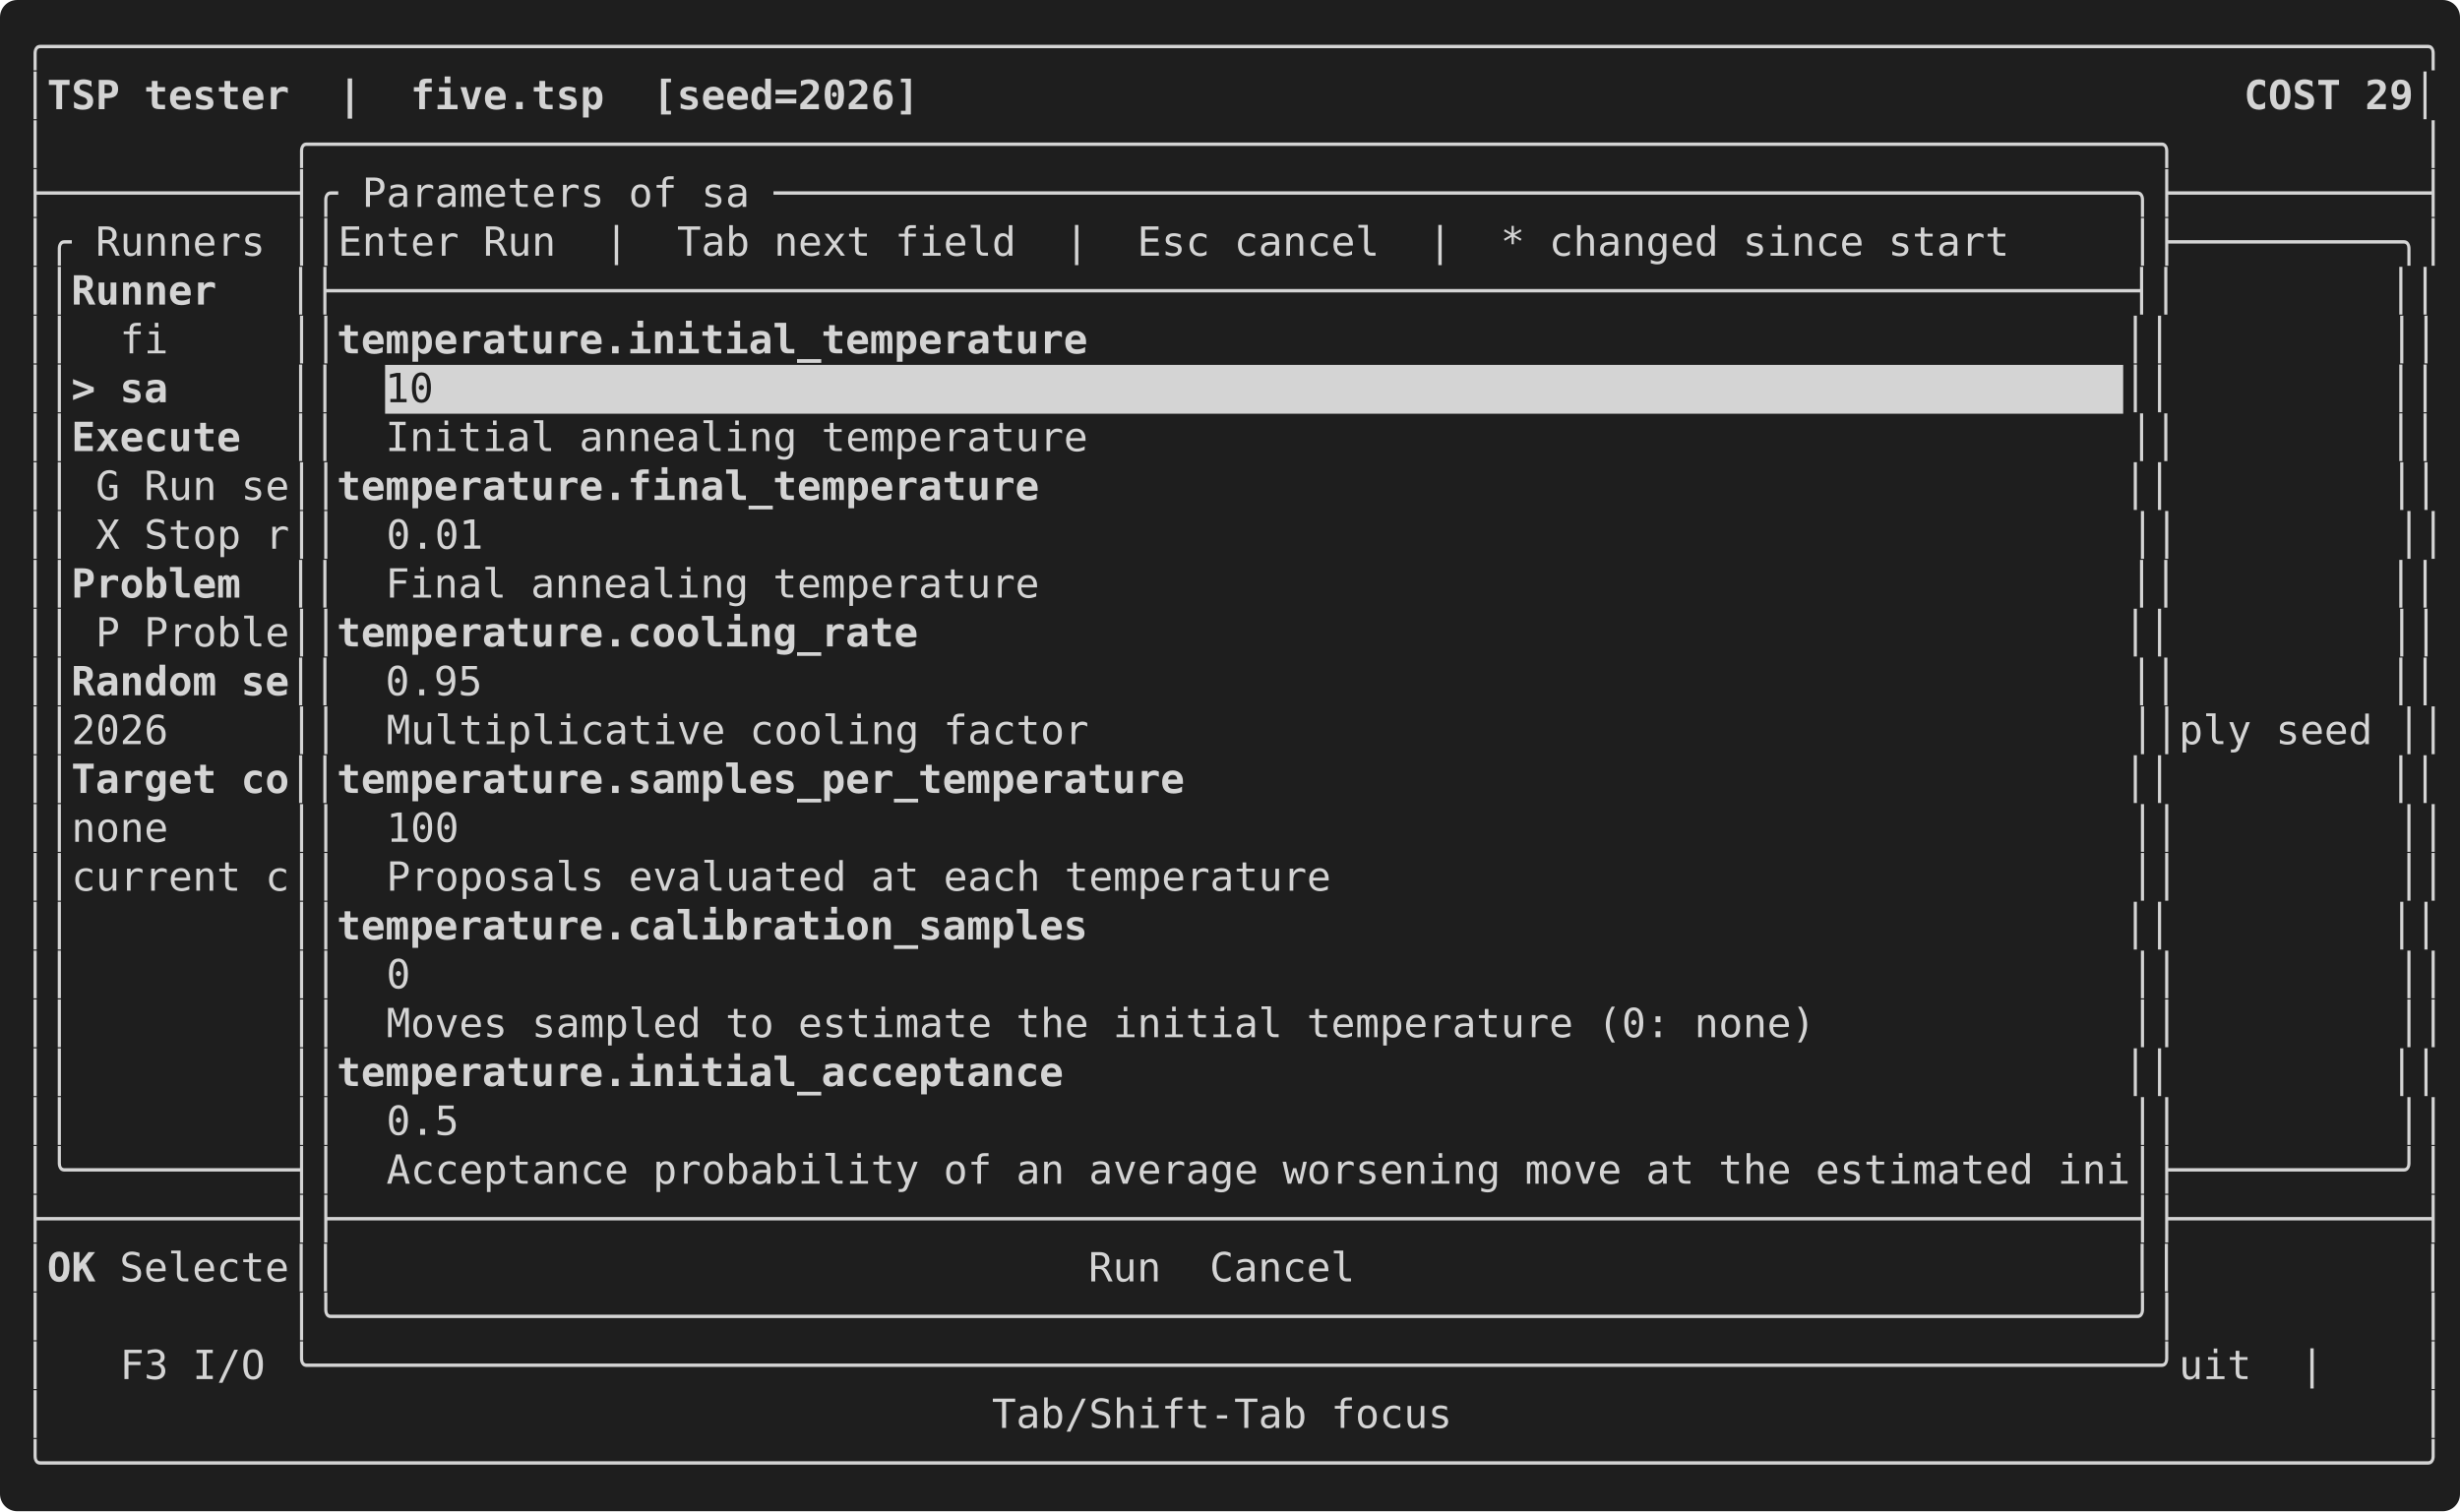
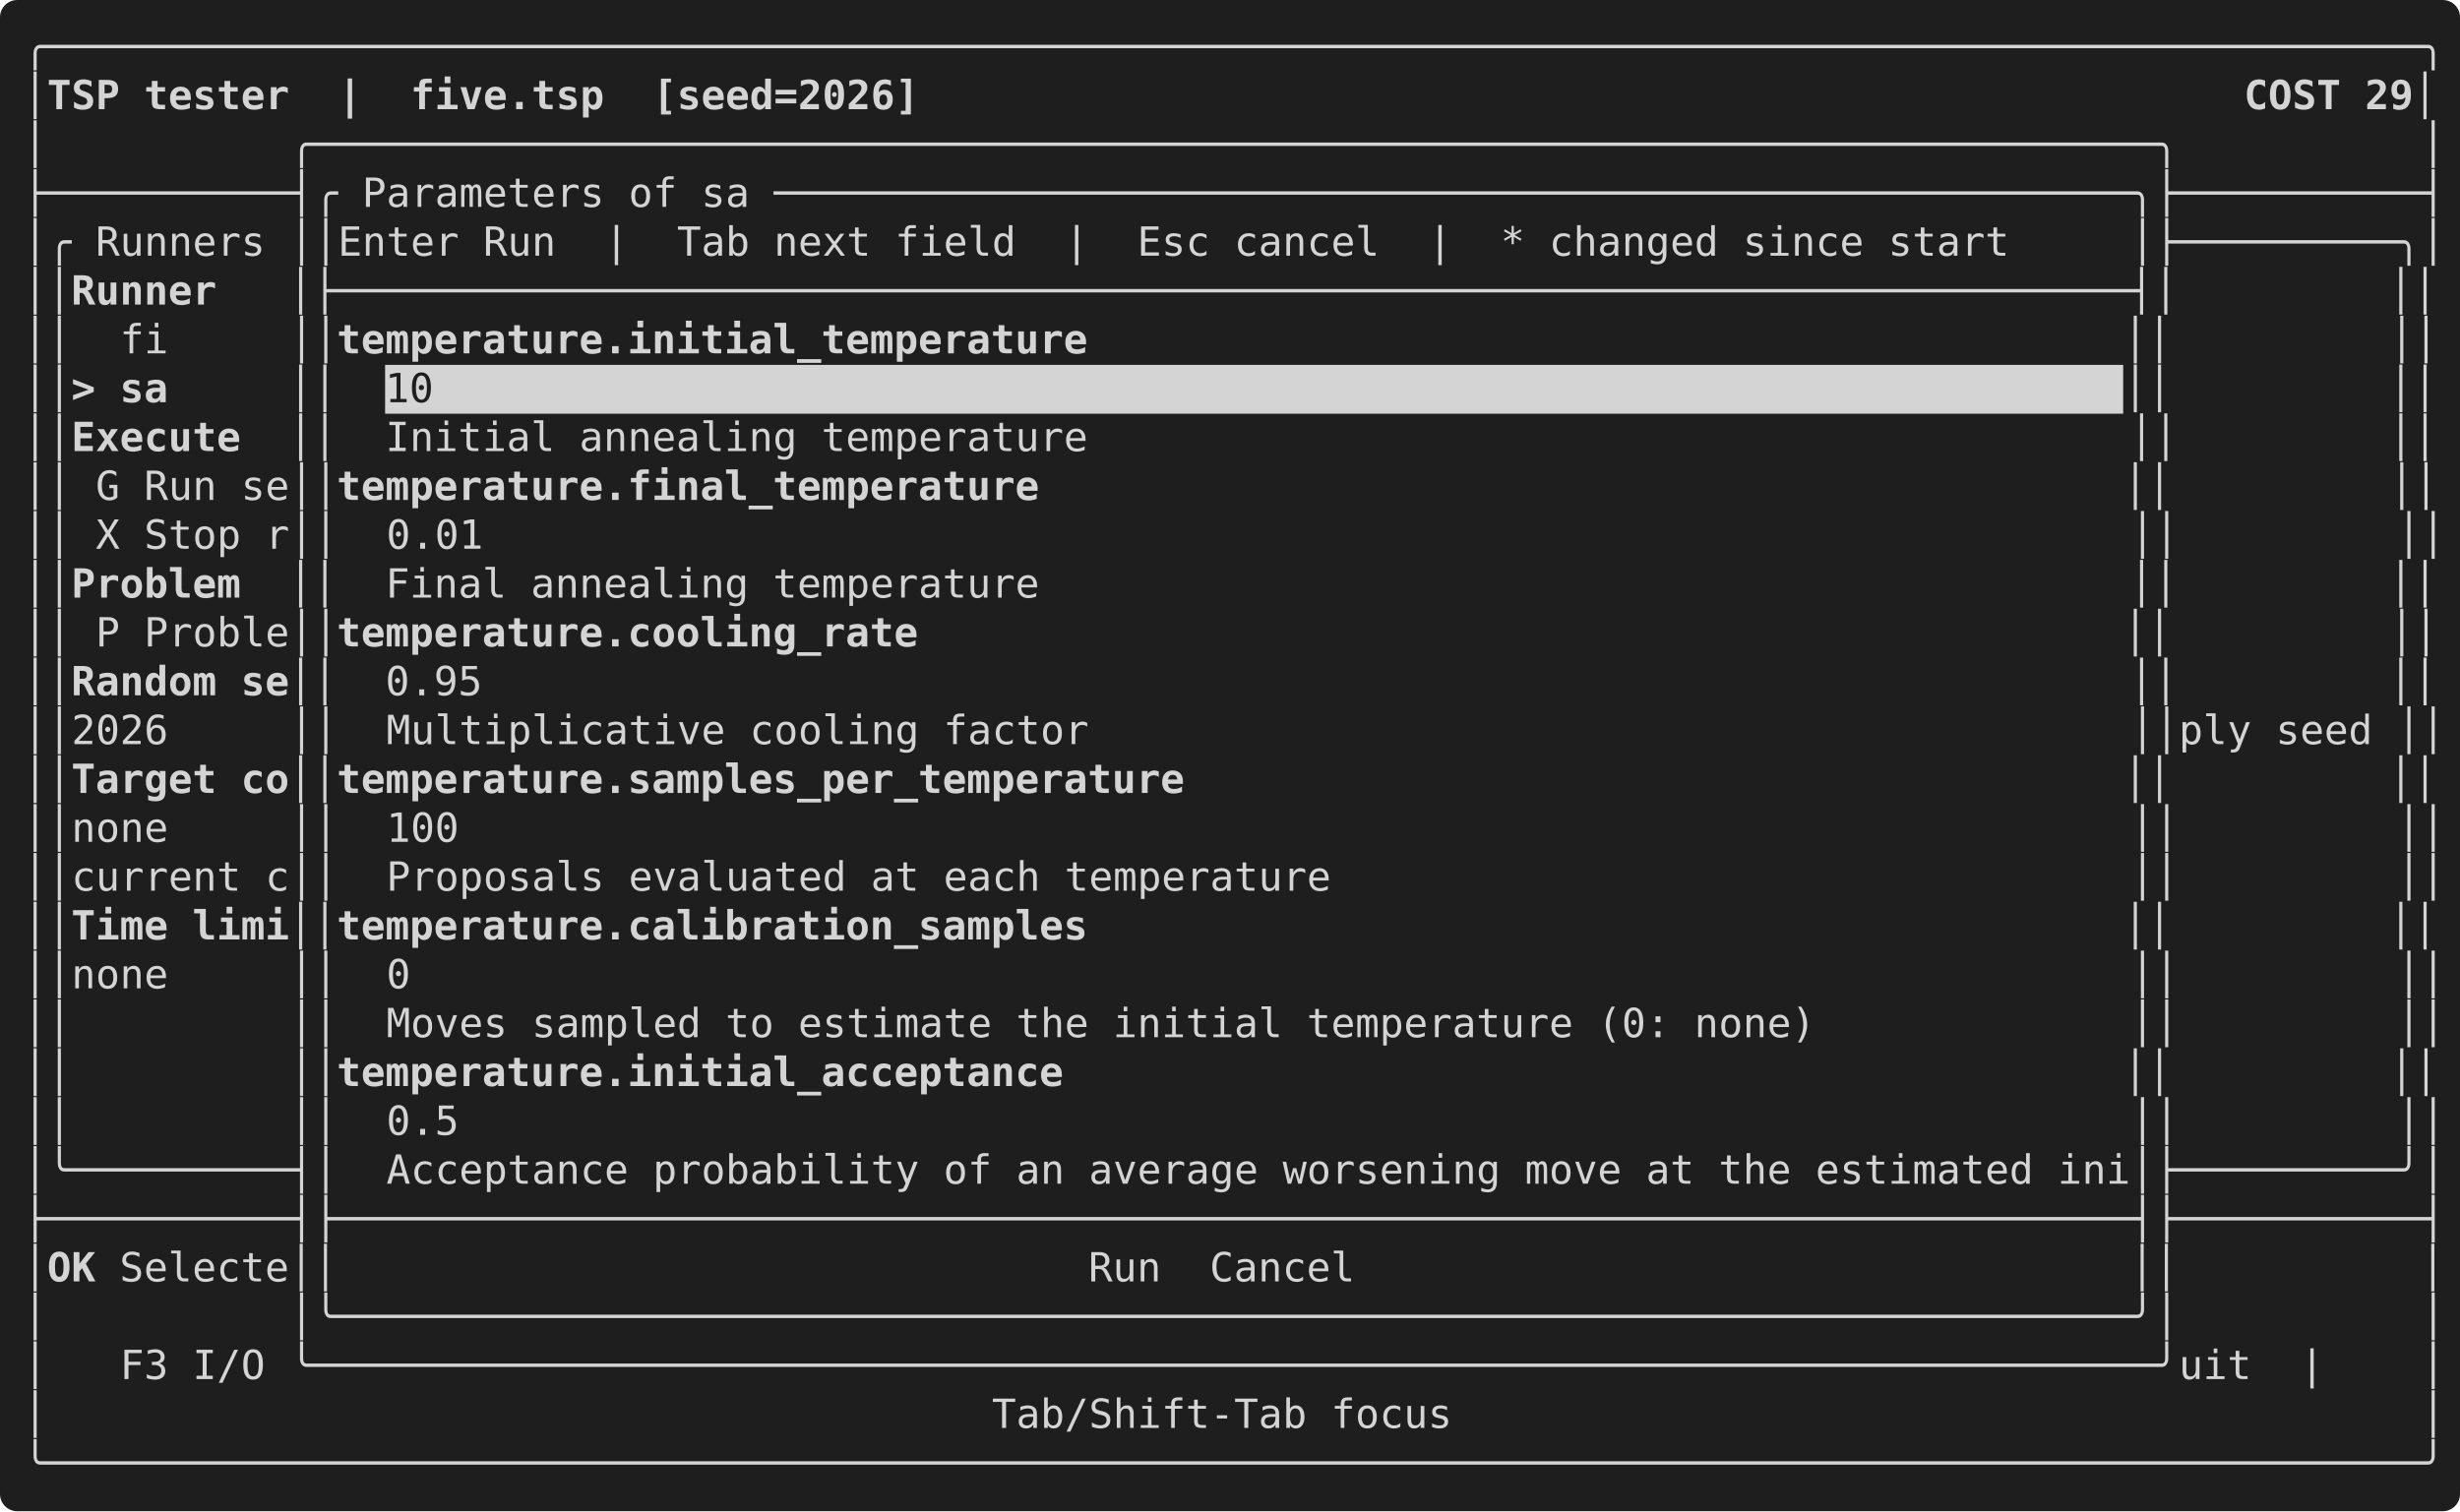
<svg xmlns="http://www.w3.org/2000/svg" width="856" height="526" viewBox="0 0 856 526">
  <rect width="100%" height="100%" rx="6" fill="#1e1e1e" />
  <g font-family="Menlo, Consolas, 'DejaVu Sans Mono', monospace" font-size="14">
    <text x="8.0 16.4 24.8 33.2 41.6 50.0 58.4 66.8 75.2 83.6 92.0 100.4 108.8 117.2 125.6 134.0 142.4 150.8 159.2 167.6 176.0 184.4 192.8 201.2 209.6 218.0 226.4 234.8 243.2 251.6 260.0 268.4 276.8 285.2 293.6 302.0 310.4 318.8 327.2 335.6 344.0 352.4 360.8 369.2 377.6 386.0 394.4 402.8 411.2 419.6 428.0 436.4 444.8 453.2 461.6 470.0 478.4 486.8 495.2 503.6 512.0 520.4 528.8 537.2 545.6 554.0 562.4 570.8 579.2 587.6 596.0 604.4 612.8 621.2 629.6 638.0 646.4 654.8 663.2 671.6 680.0 688.4 696.8 705.2 713.6 722.0 730.4 738.8 747.2 755.6 764.0 772.4 780.8 789.2 797.6 806.0 814.4 822.8 831.2 839.6" y="21" fill="#d4d4d4" xml:space="preserve">╭──────────────────────────────────────────────────────────────────────────────────────────────────╮</text>
    <text x="8.0" y="38" fill="#d4d4d4" xml:space="preserve">│</text>
    <text x="16.4 24.8 33.2 41.6 50.0 58.4 66.8 75.2 83.6 92.0 100.4 108.8 117.2 125.6 134.0 142.4 150.8 159.2 167.6 176.0 184.4 192.8 201.2 209.6 218.0 226.4 234.8 243.2 251.6 260.0 268.4 276.8 285.2 293.6 302.0 310.4" y="38" fill="#d4d4d4" font-weight="bold" xml:space="preserve">TSP tester  |  five.tsp  [seed=2026]</text>
    <text x="780.8 789.2 797.6 806.0 814.4 822.8 831.2" y="38" fill="#d4d4d4" font-weight="bold" xml:space="preserve">COST 29</text>
    <text x="839.6" y="38" fill="#d4d4d4" xml:space="preserve">│</text>
    <text x="8.0 16.4 24.8 33.2 41.6 50.0 58.4 66.8 75.2 83.6 92.0 100.4 108.8 117.2 125.6 134.0 142.4 150.8 159.2 167.6 176.0 184.4 192.8 201.2 209.6 218.0 226.4 234.8 243.2 251.6 260.0 268.4 276.8 285.2 293.6 302.0 310.4 318.8 327.2 335.6 344.0 352.4 360.8 369.2 377.6 386.0 394.4 402.8 411.2 419.6 428.0 436.4 444.8 453.2 461.6 470.0 478.4 486.8 495.2 503.6 512.0 520.4 528.8 537.2 545.6 554.0 562.4 570.8 579.2 587.6 596.0 604.4 612.8 621.2 629.6 638.0 646.4 654.8 663.2 671.6 680.0 688.4 696.8 705.2 713.6 722.0 730.4 738.8 747.2 755.6 764.0 772.4 780.8 789.2 797.6 806.0 814.4 822.8 831.2 839.6" y="55" fill="#d4d4d4" xml:space="preserve">│          ╭────────────────────────────────────────────────────────────────────────────╮          │</text>
    <text x="8.0 16.4 24.8 33.2 41.6 50.0 58.4 66.8 75.2 83.6 92.0 100.4 108.8 117.2 125.6 134.0 142.4 150.8 159.2 167.6 176.0 184.4 192.8 201.2 209.6 218.0 226.4 234.8 243.2 251.6 260.0 268.4 276.8 285.2 293.6 302.0 310.4 318.8 327.2 335.6 344.0 352.4 360.8 369.2 377.6 386.0 394.4 402.8 411.2 419.6 428.0 436.4 444.8 453.2 461.6 470.0 478.4 486.8 495.2 503.6 512.0 520.4 528.8 537.2 545.6 554.0 562.4 570.8 579.2 587.6 596.0 604.4 612.8 621.2 629.6 638.0 646.4 654.8 663.2 671.6 680.0 688.4 696.8 705.2 713.6 722.0 730.4 738.8 747.2 755.6 764.0 772.4 780.8 789.2 797.6 806.0 814.4 822.8 831.2 839.6" y="72" fill="#d4d4d4" xml:space="preserve">├──────────┤╭ Parameters of sa ────────────────────────────────────────────────────────╮├──────────┤</text>
    <text x="8.0 16.4 24.8 33.2 41.6 50.0 58.4 66.8 75.2 83.6 92.0 100.4 108.8 117.2 125.6 134.0 142.4 150.8 159.2 167.6 176.0 184.4 192.8 201.2 209.6 218.0 226.4 234.8 243.2 251.6 260.0 268.4 276.8 285.2 293.6 302.0 310.4 318.8 327.2 335.6 344.0 352.4 360.8 369.2 377.6 386.0 394.4 402.8 411.2 419.6 428.0 436.4 444.8 453.2 461.6 470.0 478.4 486.8 495.2 503.6 512.0 520.4 528.8 537.2 545.6 554.0 562.4 570.8 579.2 587.6 596.0 604.4 612.8 621.2 629.6 638.0 646.4 654.8 663.2 671.6 680.0 688.4 696.8 705.2 713.6 722.0 730.4 738.8 747.2 755.6 764.0 772.4 780.8 789.2 797.6 806.0 814.4 822.8 831.2 839.6" y="89" fill="#d4d4d4" xml:space="preserve">│╭ Runners ││Enter Run  |  Tab next field  |  Esc cancel  |  * changed since start     │├─────────╮│</text>
    <text x="8.0 16.4" y="106" fill="#d4d4d4" xml:space="preserve">││</text>
    <text x="24.8 33.2 41.6 50.0 58.4 66.8 75.2 83.6 92.0" y="106" fill="#d4d4d4" font-weight="bold" xml:space="preserve">Runner   </text>
    <text x="100.4 108.8 117.2 125.6 134.0 142.4 150.8 159.2 167.6 176.0 184.4 192.8 201.2 209.6 218.0 226.4 234.8 243.2 251.6 260.0 268.4 276.8 285.2 293.6 302.0 310.4 318.8 327.2 335.6 344.0 352.4 360.8 369.2 377.6 386.0 394.4 402.8 411.2 419.6 428.0 436.4 444.8 453.2 461.6 470.0 478.4 486.8 495.2 503.6 512.0 520.4 528.8 537.2 545.6 554.0 562.4 570.8 579.2 587.6 596.0 604.4 612.8 621.2 629.6 638.0 646.4 654.8 663.2 671.6 680.0 688.4 696.8 705.2 713.6 722.0 730.4 738.8 747.2" y="106" fill="#d4d4d4" xml:space="preserve">│├──────────────────────────────────────────────────────────────────────────┤│</text>
    <text x="831.2 839.6" y="106" fill="#d4d4d4" xml:space="preserve">││</text>
    <text x="8.0 16.4 24.8 33.2 41.6 50.0 58.4 66.8 75.2 83.6 92.0 100.4 108.8" y="123" fill="#d4d4d4" xml:space="preserve">││  fi     ││</text>
    <text x="117.2 125.6 134.0 142.4 150.8 159.2 167.6 176.0 184.4 192.8 201.2 209.6 218.0 226.4 234.8 243.2 251.6 260.0 268.4 276.8 285.2 293.6 302.0 310.4 318.8 327.2 335.6 344.0 352.4 360.8 369.2 377.6 386.0 394.4 402.8 411.2 419.6 428.0 436.4 444.8 453.2 461.6 470.0 478.4 486.8 495.2 503.6 512.0 520.4 528.8 537.2 545.6 554.0 562.4 570.8 579.2 587.6 596.0 604.4 612.8 621.2 629.6 638.0 646.4 654.8 663.2 671.6 680.0 688.4 696.8 705.2 713.6 722.0 730.4" y="123" fill="#d4d4d4" font-weight="bold" xml:space="preserve">temperature.initial_temperature                                           </text>
    <text x="738.8 747.2 755.6 764.0 772.4 780.8 789.2 797.6 806.0 814.4 822.8 831.2 839.6" y="123" fill="#d4d4d4" xml:space="preserve">││         ││</text>
    <text x="8.0 16.4" y="140" fill="#d4d4d4" xml:space="preserve">││</text>
    <text x="24.8 33.2 41.6 50.0 58.4 66.8 75.2 83.6 92.0" y="140" fill="#d4d4d4" font-weight="bold" xml:space="preserve">&gt; sa     </text>
    <text x="100.4 108.8 117.2 125.6" y="140" fill="#d4d4d4" xml:space="preserve">││  </text>
    <rect x="134.0" y="127" width="604.8" height="17" fill="#d4d4d4" />
    <text x="134.0 142.4 150.8 159.2 167.6 176.0 184.4 192.8 201.2 209.6 218.0 226.4 234.8 243.2 251.6 260.0 268.4 276.8 285.2 293.6 302.0 310.4 318.8 327.2 335.6 344.0 352.4 360.8 369.2 377.6 386.0 394.4 402.8 411.2 419.6 428.0 436.4 444.8 453.2 461.6 470.0 478.4 486.8 495.2 503.6 512.0 520.4 528.8 537.2 545.6 554.0 562.4 570.8 579.2 587.6 596.0 604.4 612.8 621.2 629.6 638.0 646.4 654.8 663.2 671.6 680.0 688.4 696.8 705.2 713.6 722.0 730.4" y="140" fill="#1e1e1e" xml:space="preserve">10                                                                      </text>
    <text x="738.8 747.2" y="140" fill="#d4d4d4" xml:space="preserve">││</text>
    <text x="831.2 839.6" y="140" fill="#d4d4d4" xml:space="preserve">││</text>
    <text x="8.0 16.4" y="157" fill="#d4d4d4" xml:space="preserve">││</text>
    <text x="24.8 33.2 41.6 50.0 58.4 66.8 75.2 83.6 92.0" y="157" fill="#d4d4d4" font-weight="bold" xml:space="preserve">Execute  </text>
    <text x="100.4 108.8 117.2 125.6 134.0 142.4 150.8 159.2 167.6 176.0 184.4 192.8 201.2 209.6 218.0 226.4 234.8 243.2 251.6 260.0 268.4 276.8 285.2 293.6 302.0 310.4 318.8 327.2 335.6 344.0 352.4 360.8 369.2 377.6 386.0 394.4 402.8 411.2 419.6 428.0 436.4 444.8 453.2 461.6 470.0 478.4 486.8 495.2 503.6 512.0 520.4 528.8 537.2 545.6 554.0 562.4 570.8 579.2 587.6 596.0 604.4 612.8 621.2 629.6 638.0 646.4 654.8 663.2 671.6 680.0 688.4 696.8 705.2 713.6 722.0 730.4 738.8 747.2" y="157" fill="#d4d4d4" xml:space="preserve">││  Initial annealing temperature                                           ││</text>
    <text x="831.2 839.6" y="157" fill="#d4d4d4" xml:space="preserve">││</text>
    <text x="8.0 16.4 24.8 33.2 41.6 50.0 58.4 66.8 75.2 83.6 92.0 100.4 108.8" y="174" fill="#d4d4d4" xml:space="preserve">││ G Run se││</text>
    <text x="117.2 125.6 134.0 142.4 150.8 159.2 167.6 176.0 184.4 192.8 201.2 209.6 218.0 226.4 234.8 243.2 251.6 260.0 268.4 276.8 285.2 293.6 302.0 310.4 318.8 327.2 335.6 344.0 352.4 360.8 369.2 377.6 386.0 394.4 402.8 411.2 419.6 428.0 436.4 444.8 453.2 461.6 470.0 478.4 486.8 495.2 503.6 512.0 520.4 528.8 537.2 545.6 554.0 562.4 570.8 579.2 587.6 596.0 604.4 612.8 621.2 629.6 638.0 646.4 654.8 663.2 671.6 680.0 688.4 696.8 705.2 713.6 722.0 730.4" y="174" fill="#d4d4d4" font-weight="bold" xml:space="preserve">temperature.final_temperature                                             </text>
    <text x="738.8 747.2 755.6 764.0 772.4 780.8 789.2 797.6 806.0 814.4 822.8 831.2 839.6" y="174" fill="#d4d4d4" xml:space="preserve">││         ││</text>
    <text x="8.0 16.4 24.8 33.2 41.6 50.0 58.4 66.8 75.2 83.6 92.0 100.4 108.8 117.2 125.6 134.0 142.4 150.8 159.2 167.6 176.0 184.4 192.8 201.2 209.6 218.0 226.4 234.8 243.2 251.6 260.0 268.4 276.8 285.2 293.6 302.0 310.4 318.8 327.2 335.6 344.0 352.4 360.8 369.2 377.6 386.0 394.4 402.8 411.2 419.6 428.0 436.4 444.8 453.2 461.6 470.0 478.4 486.8 495.2 503.6 512.0 520.4 528.8 537.2 545.6 554.0 562.4 570.8 579.2 587.6 596.0 604.4 612.8 621.2 629.6 638.0 646.4 654.8 663.2 671.6 680.0 688.4 696.8 705.2 713.6 722.0 730.4 738.8 747.2 755.6 764.0 772.4 780.8 789.2 797.6 806.0 814.4 822.8 831.2 839.6" y="191" fill="#d4d4d4" xml:space="preserve">││ X Stop r││  0.01                                                                    ││         ││</text>
    <text x="8.0 16.4" y="208" fill="#d4d4d4" xml:space="preserve">││</text>
    <text x="24.8 33.2 41.6 50.0 58.4 66.8 75.2 83.6 92.0" y="208" fill="#d4d4d4" font-weight="bold" xml:space="preserve">Problem  </text>
    <text x="100.4 108.8 117.2 125.6 134.0 142.4 150.8 159.2 167.6 176.0 184.4 192.8 201.2 209.6 218.0 226.4 234.8 243.2 251.6 260.0 268.4 276.8 285.2 293.6 302.0 310.4 318.8 327.2 335.6 344.0 352.4 360.8 369.2 377.6 386.0 394.4 402.8 411.2 419.6 428.0 436.4 444.8 453.2 461.6 470.0 478.4 486.8 495.2 503.6 512.0 520.4 528.8 537.2 545.6 554.0 562.4 570.8 579.2 587.6 596.0 604.4 612.8 621.2 629.6 638.0 646.4 654.8 663.2 671.6 680.0 688.4 696.8 705.2 713.6 722.0 730.4 738.8 747.2" y="208" fill="#d4d4d4" xml:space="preserve">││  Final annealing temperature                                             ││</text>
    <text x="831.2 839.6" y="208" fill="#d4d4d4" xml:space="preserve">││</text>
    <text x="8.0 16.4 24.8 33.2 41.6 50.0 58.4 66.8 75.2 83.6 92.0 100.4 108.8" y="225" fill="#d4d4d4" xml:space="preserve">││ P Proble││</text>
    <text x="117.2 125.6 134.0 142.4 150.8 159.2 167.6 176.0 184.4 192.8 201.2 209.6 218.0 226.4 234.8 243.2 251.6 260.0 268.4 276.8 285.2 293.6 302.0 310.4 318.8 327.2 335.6 344.0 352.4 360.8 369.2 377.6 386.0 394.4 402.8 411.2 419.6 428.0 436.4 444.8 453.2 461.6 470.0 478.4 486.8 495.2 503.6 512.0 520.4 528.8 537.2 545.6 554.0 562.4 570.8 579.2 587.6 596.0 604.4 612.8 621.2 629.6 638.0 646.4 654.8 663.2 671.6 680.0 688.4 696.8 705.2 713.6 722.0 730.4" y="225" fill="#d4d4d4" font-weight="bold" xml:space="preserve">temperature.cooling_rate                                                  </text>
    <text x="738.8 747.2 755.6 764.0 772.4 780.8 789.2 797.6 806.0 814.4 822.8 831.2 839.6" y="225" fill="#d4d4d4" xml:space="preserve">││         ││</text>
    <text x="8.0 16.4" y="242" fill="#d4d4d4" xml:space="preserve">││</text>
    <text x="24.8 33.2 41.6 50.0 58.4 66.8 75.2 83.6 92.0" y="242" fill="#d4d4d4" font-weight="bold" xml:space="preserve">Random se</text>
    <text x="100.4 108.8 117.2 125.6 134.0 142.4 150.8 159.2 167.6 176.0 184.4 192.8 201.2 209.6 218.0 226.4 234.8 243.2 251.6 260.0 268.4 276.8 285.2 293.6 302.0 310.4 318.8 327.2 335.6 344.0 352.4 360.8 369.2 377.6 386.0 394.4 402.8 411.2 419.6 428.0 436.4 444.8 453.2 461.6 470.0 478.4 486.8 495.2 503.6 512.0 520.4 528.8 537.2 545.6 554.0 562.4 570.8 579.2 587.6 596.0 604.4 612.8 621.2 629.6 638.0 646.4 654.8 663.2 671.6 680.0 688.4 696.8 705.2 713.6 722.0 730.4 738.8 747.2" y="242" fill="#d4d4d4" xml:space="preserve">││  0.95                                                                    ││</text>
    <text x="831.2 839.6" y="242" fill="#d4d4d4" xml:space="preserve">││</text>
    <text x="8.0 16.4 24.8 33.2 41.6 50.0 58.4 66.8 75.2 83.6 92.0 100.4 108.8 117.2 125.6 134.0 142.4 150.8 159.2 167.6 176.0 184.4 192.8 201.2 209.6 218.0 226.4 234.8 243.2 251.6 260.0 268.4 276.8 285.2 293.6 302.0 310.4 318.8 327.2 335.6 344.0 352.4 360.8 369.2 377.6 386.0 394.4 402.8 411.2 419.6 428.0 436.4 444.8 453.2 461.6 470.0 478.4 486.8 495.2 503.6 512.0 520.4 528.8 537.2 545.6 554.0 562.4 570.8 579.2 587.6 596.0 604.4 612.8 621.2 629.6 638.0 646.4 654.8 663.2 671.6 680.0 688.4 696.8 705.2 713.6 722.0 730.4 738.8 747.2 755.6 764.0 772.4 780.8 789.2 797.6 806.0 814.4 822.8 831.2 839.6" y="259" fill="#d4d4d4" xml:space="preserve">││2026     ││  Multiplicative cooling factor                                           ││ply seed ││</text>
    <text x="8.0 16.4" y="276" fill="#d4d4d4" xml:space="preserve">││</text>
    <text x="24.8 33.2 41.6 50.0 58.4 66.8 75.2 83.6 92.0" y="276" fill="#d4d4d4" font-weight="bold" xml:space="preserve">Target co</text>
    <text x="100.4 108.8" y="276" fill="#d4d4d4" xml:space="preserve">││</text>
    <text x="117.2 125.6 134.0 142.4 150.8 159.2 167.6 176.0 184.4 192.8 201.2 209.6 218.0 226.4 234.8 243.2 251.6 260.0 268.4 276.8 285.2 293.6 302.0 310.4 318.8 327.2 335.6 344.0 352.4 360.8 369.2 377.6 386.0 394.4 402.8 411.2 419.6 428.0 436.4 444.8 453.2 461.6 470.0 478.4 486.8 495.2 503.6 512.0 520.4 528.8 537.2 545.6 554.0 562.4 570.8 579.2 587.6 596.0 604.4 612.8 621.2 629.6 638.0 646.4 654.8 663.2 671.6 680.0 688.4 696.8 705.2 713.6 722.0 730.4" y="276" fill="#d4d4d4" font-weight="bold" xml:space="preserve">temperature.samples_per_temperature                                       </text>
    <text x="738.8 747.2" y="276" fill="#d4d4d4" xml:space="preserve">││</text>
    <text x="831.2 839.6" y="276" fill="#d4d4d4" xml:space="preserve">││</text>
    <text x="8.0 16.4 24.8 33.2 41.6 50.0 58.4 66.8 75.2 83.6 92.0 100.4 108.8 117.2 125.6 134.0 142.4 150.8 159.2 167.6 176.0 184.4 192.8 201.2 209.6 218.0 226.4 234.8 243.2 251.6 260.0 268.4 276.8 285.2 293.6 302.0 310.4 318.8 327.2 335.6 344.0 352.4 360.8 369.2 377.6 386.0 394.4 402.8 411.2 419.6 428.0 436.4 444.8 453.2 461.6 470.0 478.4 486.8 495.2 503.6 512.0 520.4 528.8 537.2 545.6 554.0 562.4 570.8 579.2 587.6 596.0 604.4 612.8 621.2 629.6 638.0 646.4 654.8 663.2 671.6 680.0 688.4 696.8 705.2 713.6 722.0 730.4 738.8 747.2 755.6 764.0 772.4 780.8 789.2 797.6 806.0 814.4 822.8 831.2 839.6" y="293" fill="#d4d4d4" xml:space="preserve">││none     ││  100                                                                     ││         ││</text>
    <text x="8.0 16.4 24.8 33.2 41.6 50.0 58.4 66.8 75.2 83.6 92.0 100.4 108.8 117.2 125.6 134.0 142.4 150.8 159.2 167.6 176.0 184.4 192.8 201.2 209.6 218.0 226.4 234.8 243.2 251.6 260.0 268.4 276.8 285.2 293.6 302.0 310.4 318.8 327.2 335.6 344.0 352.4 360.8 369.2 377.6 386.0 394.4 402.8 411.2 419.6 428.0 436.4 444.8 453.2 461.6 470.0 478.4 486.8 495.2 503.6 512.0 520.4 528.8 537.2 545.6 554.0 562.4 570.8 579.2 587.6 596.0 604.4 612.8 621.2 629.6 638.0 646.4 654.8 663.2 671.6 680.0 688.4 696.8 705.2 713.6 722.0 730.4 738.8 747.2 755.6 764.0 772.4 780.8 789.2 797.6 806.0 814.4 822.8 831.2 839.6" y="310" fill="#d4d4d4" xml:space="preserve">││current c││  Proposals evaluated at each temperature                                 ││         ││</text>
-     <text x="8.0 16.4 24.8 33.2 41.6 50.0 58.4 66.8 75.2 83.6 92.0 100.4 108.8" y="327" fill="#d4d4d4" xml:space="preserve">││         ││</text>
+     <text x="8.0 16.4" y="327" fill="#d4d4d4" xml:space="preserve">││</text>
+     <text x="24.8 33.2 41.6 50.0 58.4 66.8 75.2 83.6 92.0" y="327" fill="#d4d4d4" font-weight="bold" xml:space="preserve">Time limi</text>
+     <text x="100.4 108.8" y="327" fill="#d4d4d4" xml:space="preserve">││</text>
    <text x="117.2 125.6 134.0 142.4 150.8 159.2 167.6 176.0 184.4 192.8 201.2 209.6 218.0 226.4 234.8 243.2 251.6 260.0 268.4 276.8 285.2 293.6 302.0 310.4 318.8 327.2 335.6 344.0 352.4 360.8 369.2 377.6 386.0 394.4 402.8 411.2 419.6 428.0 436.4 444.8 453.2 461.6 470.0 478.4 486.8 495.2 503.6 512.0 520.4 528.8 537.2 545.6 554.0 562.4 570.8 579.2 587.6 596.0 604.4 612.8 621.2 629.6 638.0 646.4 654.8 663.2 671.6 680.0 688.4 696.8 705.2 713.6 722.0 730.4" y="327" fill="#d4d4d4" font-weight="bold" xml:space="preserve">temperature.calibration_samples                                           </text>
-     <text x="738.8 747.2 755.6 764.0 772.4 780.8 789.2 797.6 806.0 814.4 822.8 831.2 839.6" y="327" fill="#d4d4d4" xml:space="preserve">││         ││</text>
-     <text x="8.0 16.4 24.8 33.2 41.6 50.0 58.4 66.8 75.2 83.6 92.0 100.4 108.8 117.2 125.6 134.0 142.4 150.8 159.2 167.6 176.0 184.4 192.8 201.2 209.6 218.0 226.4 234.8 243.2 251.6 260.0 268.4 276.8 285.2 293.6 302.0 310.4 318.8 327.2 335.6 344.0 352.4 360.8 369.2 377.6 386.0 394.4 402.8 411.2 419.6 428.0 436.4 444.8 453.2 461.6 470.0 478.4 486.8 495.2 503.6 512.0 520.4 528.8 537.2 545.6 554.0 562.4 570.8 579.2 587.6 596.0 604.4 612.8 621.2 629.6 638.0 646.4 654.8 663.2 671.6 680.0 688.4 696.8 705.2 713.6 722.0 730.4 738.8 747.2 755.6 764.0 772.4 780.8 789.2 797.6 806.0 814.4 822.8 831.2 839.6" y="344" fill="#d4d4d4" xml:space="preserve">││         ││  0                                                                       ││         ││</text>
+     <text x="738.8 747.2" y="327" fill="#d4d4d4" xml:space="preserve">││</text>
+     <text x="831.2 839.6" y="327" fill="#d4d4d4" xml:space="preserve">││</text>
+     <text x="8.0 16.4 24.8 33.2 41.6 50.0 58.4 66.8 75.2 83.6 92.0 100.4 108.8 117.2 125.6 134.0 142.4 150.8 159.2 167.6 176.0 184.4 192.8 201.2 209.6 218.0 226.4 234.8 243.2 251.6 260.0 268.4 276.8 285.2 293.6 302.0 310.4 318.8 327.2 335.6 344.0 352.4 360.8 369.2 377.6 386.0 394.4 402.8 411.2 419.6 428.0 436.4 444.8 453.2 461.6 470.0 478.4 486.8 495.2 503.6 512.0 520.4 528.8 537.2 545.6 554.0 562.4 570.8 579.2 587.6 596.0 604.4 612.8 621.2 629.6 638.0 646.4 654.8 663.2 671.6 680.0 688.4 696.8 705.2 713.6 722.0 730.4 738.8 747.2 755.6 764.0 772.4 780.8 789.2 797.6 806.0 814.4 822.8 831.2 839.6" y="344" fill="#d4d4d4" xml:space="preserve">││none     ││  0                                                                       ││         ││</text>
    <text x="8.0 16.4 24.8 33.2 41.6 50.0 58.4 66.8 75.2 83.6 92.0 100.4 108.8 117.2 125.6 134.0 142.4 150.8 159.2 167.6 176.0 184.4 192.8 201.2 209.6 218.0 226.4 234.8 243.2 251.6 260.0 268.4 276.8 285.2 293.6 302.0 310.4 318.8 327.2 335.6 344.0 352.4 360.8 369.2 377.6 386.0 394.4 402.8 411.2 419.6 428.0 436.4 444.8 453.2 461.6 470.0 478.4 486.8 495.2 503.6 512.0 520.4 528.8 537.2 545.6 554.0 562.4 570.8 579.2 587.6 596.0 604.4 612.8 621.2 629.6 638.0 646.4 654.8 663.2 671.6 680.0 688.4 696.8 705.2 713.6 722.0 730.4 738.8 747.2 755.6 764.0 772.4 780.8 789.2 797.6 806.0 814.4 822.8 831.2 839.6" y="361" fill="#d4d4d4" xml:space="preserve">││         ││  Moves sampled to estimate the initial temperature (0: none)             ││         ││</text>
    <text x="8.0 16.4 24.8 33.2 41.6 50.0 58.4 66.8 75.2 83.6 92.0 100.4 108.8" y="378" fill="#d4d4d4" xml:space="preserve">││         ││</text>
    <text x="117.2 125.6 134.0 142.4 150.8 159.2 167.6 176.0 184.4 192.8 201.2 209.6 218.0 226.4 234.8 243.2 251.6 260.0 268.4 276.8 285.2 293.6 302.0 310.4 318.8 327.2 335.6 344.0 352.4 360.8 369.2 377.6 386.0 394.4 402.8 411.2 419.6 428.0 436.4 444.8 453.2 461.6 470.0 478.4 486.8 495.2 503.6 512.0 520.4 528.8 537.2 545.6 554.0 562.4 570.8 579.2 587.6 596.0 604.4 612.8 621.2 629.6 638.0 646.4 654.8 663.2 671.6 680.0 688.4 696.8 705.2 713.6 722.0 730.4" y="378" fill="#d4d4d4" font-weight="bold" xml:space="preserve">temperature.initial_acceptance                                            </text>
    <text x="738.8 747.2 755.6 764.0 772.4 780.8 789.2 797.6 806.0 814.4 822.8 831.2 839.6" y="378" fill="#d4d4d4" xml:space="preserve">││         ││</text>
    <text x="8.0 16.4 24.8 33.2 41.6 50.0 58.4 66.8 75.2 83.6 92.0 100.4 108.8 117.2 125.6 134.0 142.4 150.8 159.2 167.6 176.0 184.4 192.8 201.2 209.6 218.0 226.4 234.8 243.2 251.6 260.0 268.4 276.8 285.2 293.6 302.0 310.4 318.8 327.2 335.6 344.0 352.4 360.8 369.2 377.6 386.0 394.4 402.8 411.2 419.6 428.0 436.4 444.8 453.2 461.6 470.0 478.4 486.8 495.2 503.6 512.0 520.4 528.8 537.2 545.6 554.0 562.4 570.8 579.2 587.6 596.0 604.4 612.8 621.2 629.6 638.0 646.4 654.8 663.2 671.6 680.0 688.4 696.8 705.2 713.6 722.0 730.4 738.8 747.2 755.6 764.0 772.4 780.8 789.2 797.6 806.0 814.4 822.8 831.2 839.6" y="395" fill="#d4d4d4" xml:space="preserve">││         ││  0.5                                                                     ││         ││</text>
    <text x="8.0 16.4 24.8 33.2 41.6 50.0 58.4 66.8 75.2 83.6 92.0 100.4 108.8 117.2 125.6 134.0 142.4 150.8 159.2 167.6 176.0 184.4 192.8 201.2 209.6 218.0 226.4 234.8 243.2 251.6 260.0 268.4 276.8 285.2 293.6 302.0 310.4 318.8 327.2 335.6 344.0 352.4 360.8 369.2 377.6 386.0 394.4 402.8 411.2 419.6 428.0 436.4 444.8 453.2 461.6 470.0 478.4 486.8 495.2 503.6 512.0 520.4 528.8 537.2 545.6 554.0 562.4 570.8 579.2 587.6 596.0 604.4 612.8 621.2 629.6 638.0 646.4 654.8 663.2 671.6 680.0 688.4 696.8 705.2 713.6 722.0 730.4 738.8 747.2 755.6 764.0 772.4 780.8 789.2 797.6 806.0 814.4 822.8 831.2 839.6" y="412" fill="#d4d4d4" xml:space="preserve">│╰─────────┤│  Acceptance probability of an average worsening move at the estimated ini│├─────────╯│</text>
    <text x="8.0 16.4 24.8 33.2 41.6 50.0 58.4 66.8 75.2 83.6 92.0 100.4 108.8 117.2 125.6 134.0 142.4 150.8 159.2 167.6 176.0 184.4 192.8 201.2 209.6 218.0 226.4 234.8 243.2 251.6 260.0 268.4 276.8 285.2 293.6 302.0 310.4 318.8 327.2 335.6 344.0 352.4 360.8 369.2 377.6 386.0 394.4 402.8 411.2 419.6 428.0 436.4 444.8 453.2 461.6 470.0 478.4 486.8 495.2 503.6 512.0 520.4 528.8 537.2 545.6 554.0 562.4 570.8 579.2 587.6 596.0 604.4 612.8 621.2 629.6 638.0 646.4 654.8 663.2 671.6 680.0 688.4 696.8 705.2 713.6 722.0 730.4 738.8 747.2 755.6 764.0 772.4 780.8 789.2 797.6 806.0 814.4 822.8 831.2 839.6" y="429" fill="#d4d4d4" xml:space="preserve">├──────────┤├──────────────────────────────────────────────────────────────────────────┤├──────────┤</text>
    <text x="8.0" y="446" fill="#d4d4d4" xml:space="preserve">│</text>
    <text x="16.4 24.8 33.2" y="446" fill="#d4d4d4" font-weight="bold" xml:space="preserve">OK </text>
    <text x="41.6 50.0 58.4 66.8 75.2 83.6 92.0 100.4 108.8 117.2 125.6 134.0 142.4 150.8 159.2 167.6 176.0 184.4 192.8 201.2 209.6 218.0 226.4 234.8 243.2 251.6 260.0 268.4 276.8 285.2 293.6 302.0 310.4 318.8 327.2 335.6 344.0 352.4 360.8 369.2 377.6 386.0 394.4 402.8 411.2 419.6 428.0 436.4 444.8 453.2 461.6 470.0 478.4 486.8 495.2 503.6 512.0 520.4 528.8 537.2 545.6 554.0 562.4 570.8 579.2 587.6 596.0 604.4 612.8 621.2 629.6 638.0 646.4 654.8 663.2 671.6 680.0 688.4 696.8 705.2 713.6 722.0 730.4 738.8 747.2 755.6 764.0 772.4 780.8 789.2 797.6 806.0 814.4 822.8 831.2 839.6" y="446" fill="#d4d4d4" xml:space="preserve">Selecte││                               Run  Cancel                                ││          │</text>
    <text x="8.0 16.4 24.8 33.2 41.6 50.0 58.4 66.8 75.2 83.6 92.0 100.4 108.8 117.2 125.6 134.0 142.4 150.8 159.2 167.6 176.0 184.4 192.8 201.2 209.6 218.0 226.4 234.8 243.2 251.6 260.0 268.4 276.8 285.2 293.6 302.0 310.4 318.8 327.2 335.6 344.0 352.4 360.8 369.2 377.6 386.0 394.4 402.8 411.2 419.6 428.0 436.4 444.8 453.2 461.6 470.0 478.4 486.8 495.2 503.6 512.0 520.4 528.8 537.2 545.6 554.0 562.4 570.8 579.2 587.6 596.0 604.4 612.8 621.2 629.6 638.0 646.4 654.8 663.2 671.6 680.0 688.4 696.8 705.2 713.6 722.0 730.4 738.8 747.2 755.6 764.0 772.4 780.8 789.2 797.6 806.0 814.4 822.8 831.2 839.6" y="463" fill="#d4d4d4" xml:space="preserve">│          │╰──────────────────────────────────────────────────────────────────────────╯│          │</text>
    <text x="8.0 16.4 24.8 33.2 41.6 50.0 58.4 66.8 75.2 83.6 92.0 100.4 108.8 117.2 125.6 134.0 142.4 150.8 159.2 167.6 176.0 184.4 192.8 201.2 209.6 218.0 226.4 234.8 243.2 251.6 260.0 268.4 276.8 285.2 293.6 302.0 310.4 318.8 327.2 335.6 344.0 352.4 360.8 369.2 377.6 386.0 394.4 402.8 411.2 419.6 428.0 436.4 444.8 453.2 461.6 470.0 478.4 486.8 495.2 503.6 512.0 520.4 528.8 537.2 545.6 554.0 562.4 570.8 579.2 587.6 596.0 604.4 612.8 621.2 629.6 638.0 646.4 654.8 663.2 671.6 680.0 688.4 696.8 705.2 713.6 722.0 730.4 738.8 747.2 755.6 764.0 772.4 780.8 789.2 797.6 806.0 814.4 822.8 831.2 839.6" y="480" fill="#d4d4d4" xml:space="preserve">│   F3 I/O ╰────────────────────────────────────────────────────────────────────────────╯uit  |    │</text>
    <text x="8.0 16.4 24.8 33.2 41.6 50.0 58.4 66.8 75.2 83.6 92.0 100.4 108.8 117.2 125.6 134.0 142.4 150.8 159.2 167.6 176.0 184.4 192.8 201.2 209.6 218.0 226.4 234.8 243.2 251.6 260.0 268.4 276.8 285.2 293.6 302.0 310.4 318.8 327.2 335.6 344.0 352.4 360.8 369.2 377.6 386.0 394.4 402.8 411.2 419.6 428.0 436.4 444.8 453.2 461.6 470.0 478.4 486.8 495.2 503.6 512.0 520.4 528.8 537.2 545.6 554.0 562.4 570.8 579.2 587.6 596.0 604.4 612.8 621.2 629.6 638.0 646.4 654.8 663.2 671.6 680.0 688.4 696.8 705.2 713.6 722.0 730.4 738.8 747.2 755.6 764.0 772.4 780.8 789.2 797.6 806.0 814.4 822.8 831.2 839.6" y="497" fill="#d4d4d4" xml:space="preserve">│                                       Tab/Shift-Tab focus                                        │</text>
    <text x="8.0 16.4 24.8 33.2 41.6 50.0 58.4 66.8 75.2 83.6 92.0 100.4 108.8 117.2 125.6 134.0 142.4 150.8 159.2 167.6 176.0 184.4 192.8 201.2 209.6 218.0 226.4 234.8 243.2 251.6 260.0 268.4 276.8 285.2 293.6 302.0 310.4 318.8 327.2 335.6 344.0 352.4 360.8 369.2 377.6 386.0 394.4 402.8 411.2 419.6 428.0 436.4 444.8 453.2 461.6 470.0 478.4 486.8 495.2 503.6 512.0 520.4 528.8 537.2 545.6 554.0 562.4 570.8 579.2 587.6 596.0 604.4 612.8 621.2 629.6 638.0 646.4 654.8 663.2 671.6 680.0 688.4 696.8 705.2 713.6 722.0 730.4 738.8 747.2 755.6 764.0 772.4 780.8 789.2 797.6 806.0 814.4 822.8 831.2 839.6" y="514" fill="#d4d4d4" xml:space="preserve">╰──────────────────────────────────────────────────────────────────────────────────────────────────╯</text>
  </g>
</svg>
